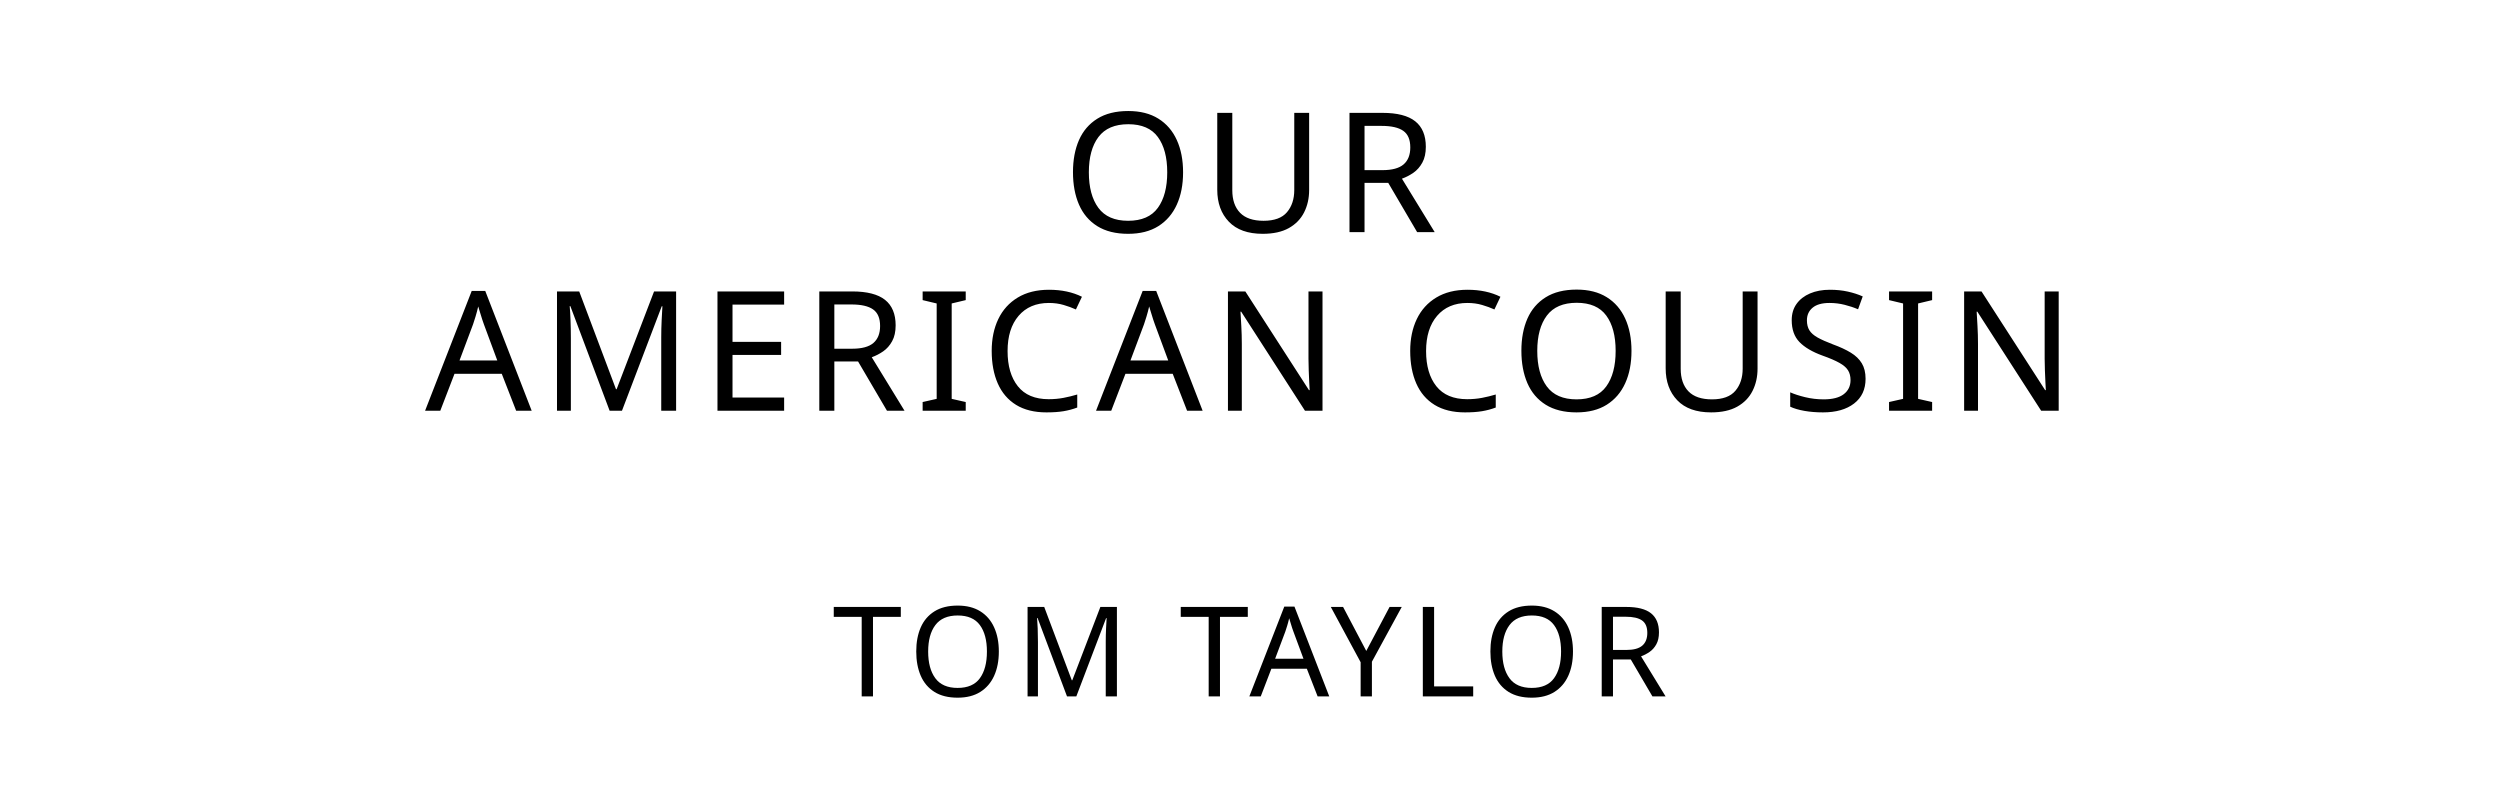
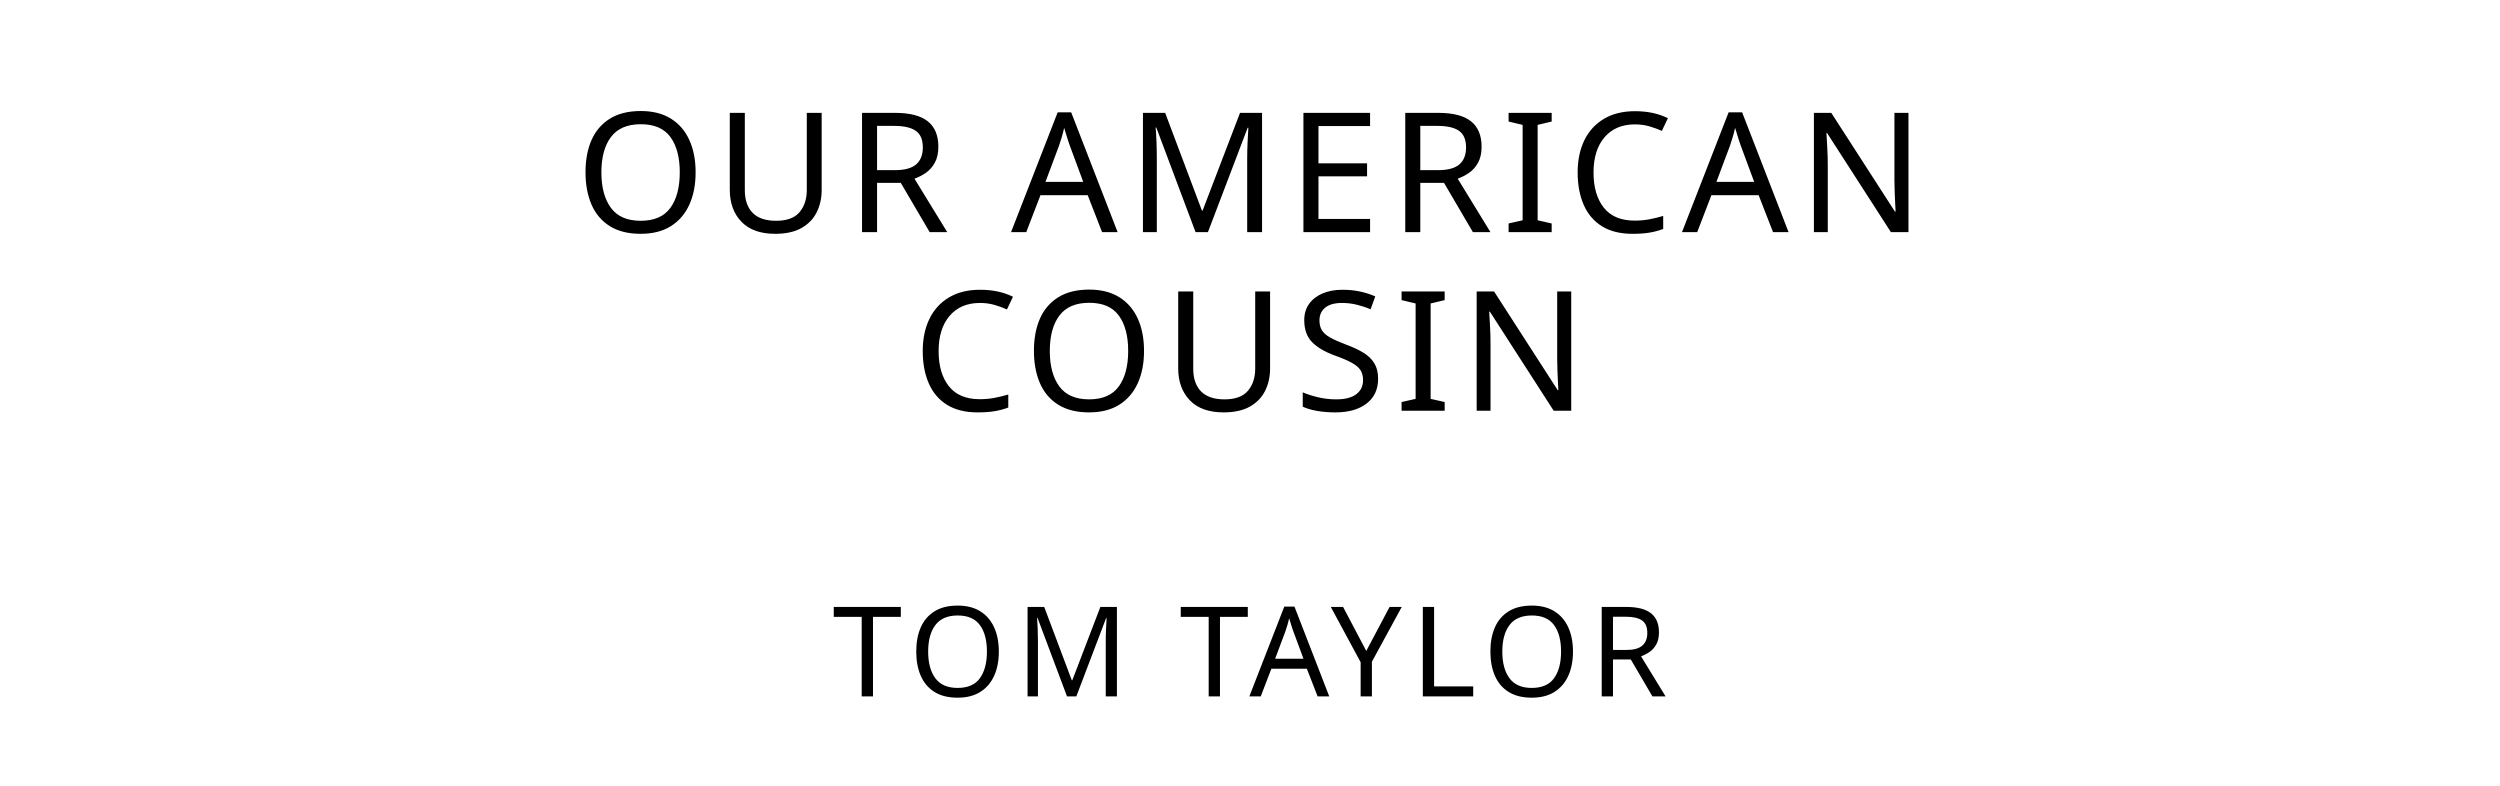
<svg xmlns="http://www.w3.org/2000/svg" version="1.1" viewBox="0 0 1400 440">
  <style type="text/css">
		text{
			font-family: "League Spartan";
			letter-spacing: 5px;
			text-anchor: middle;
		}

		.title{
			font-size: 93.567px;
		}

		.author{
			font-size: 70.175px;
		}
	</style>
-   <text class="title" x="700" y="130">OUR</text>
-   <text class="title" x="700" y="230">AMERICAN COUSIN</text>
+   <text class="title" x="700" y="130">OUR AMERICAN</text>
+   <text class="title" x="700" y="230">COUSIN</text>
  <text class="author" x="700" y="390">TOM TAYLOR</text>
</svg>
